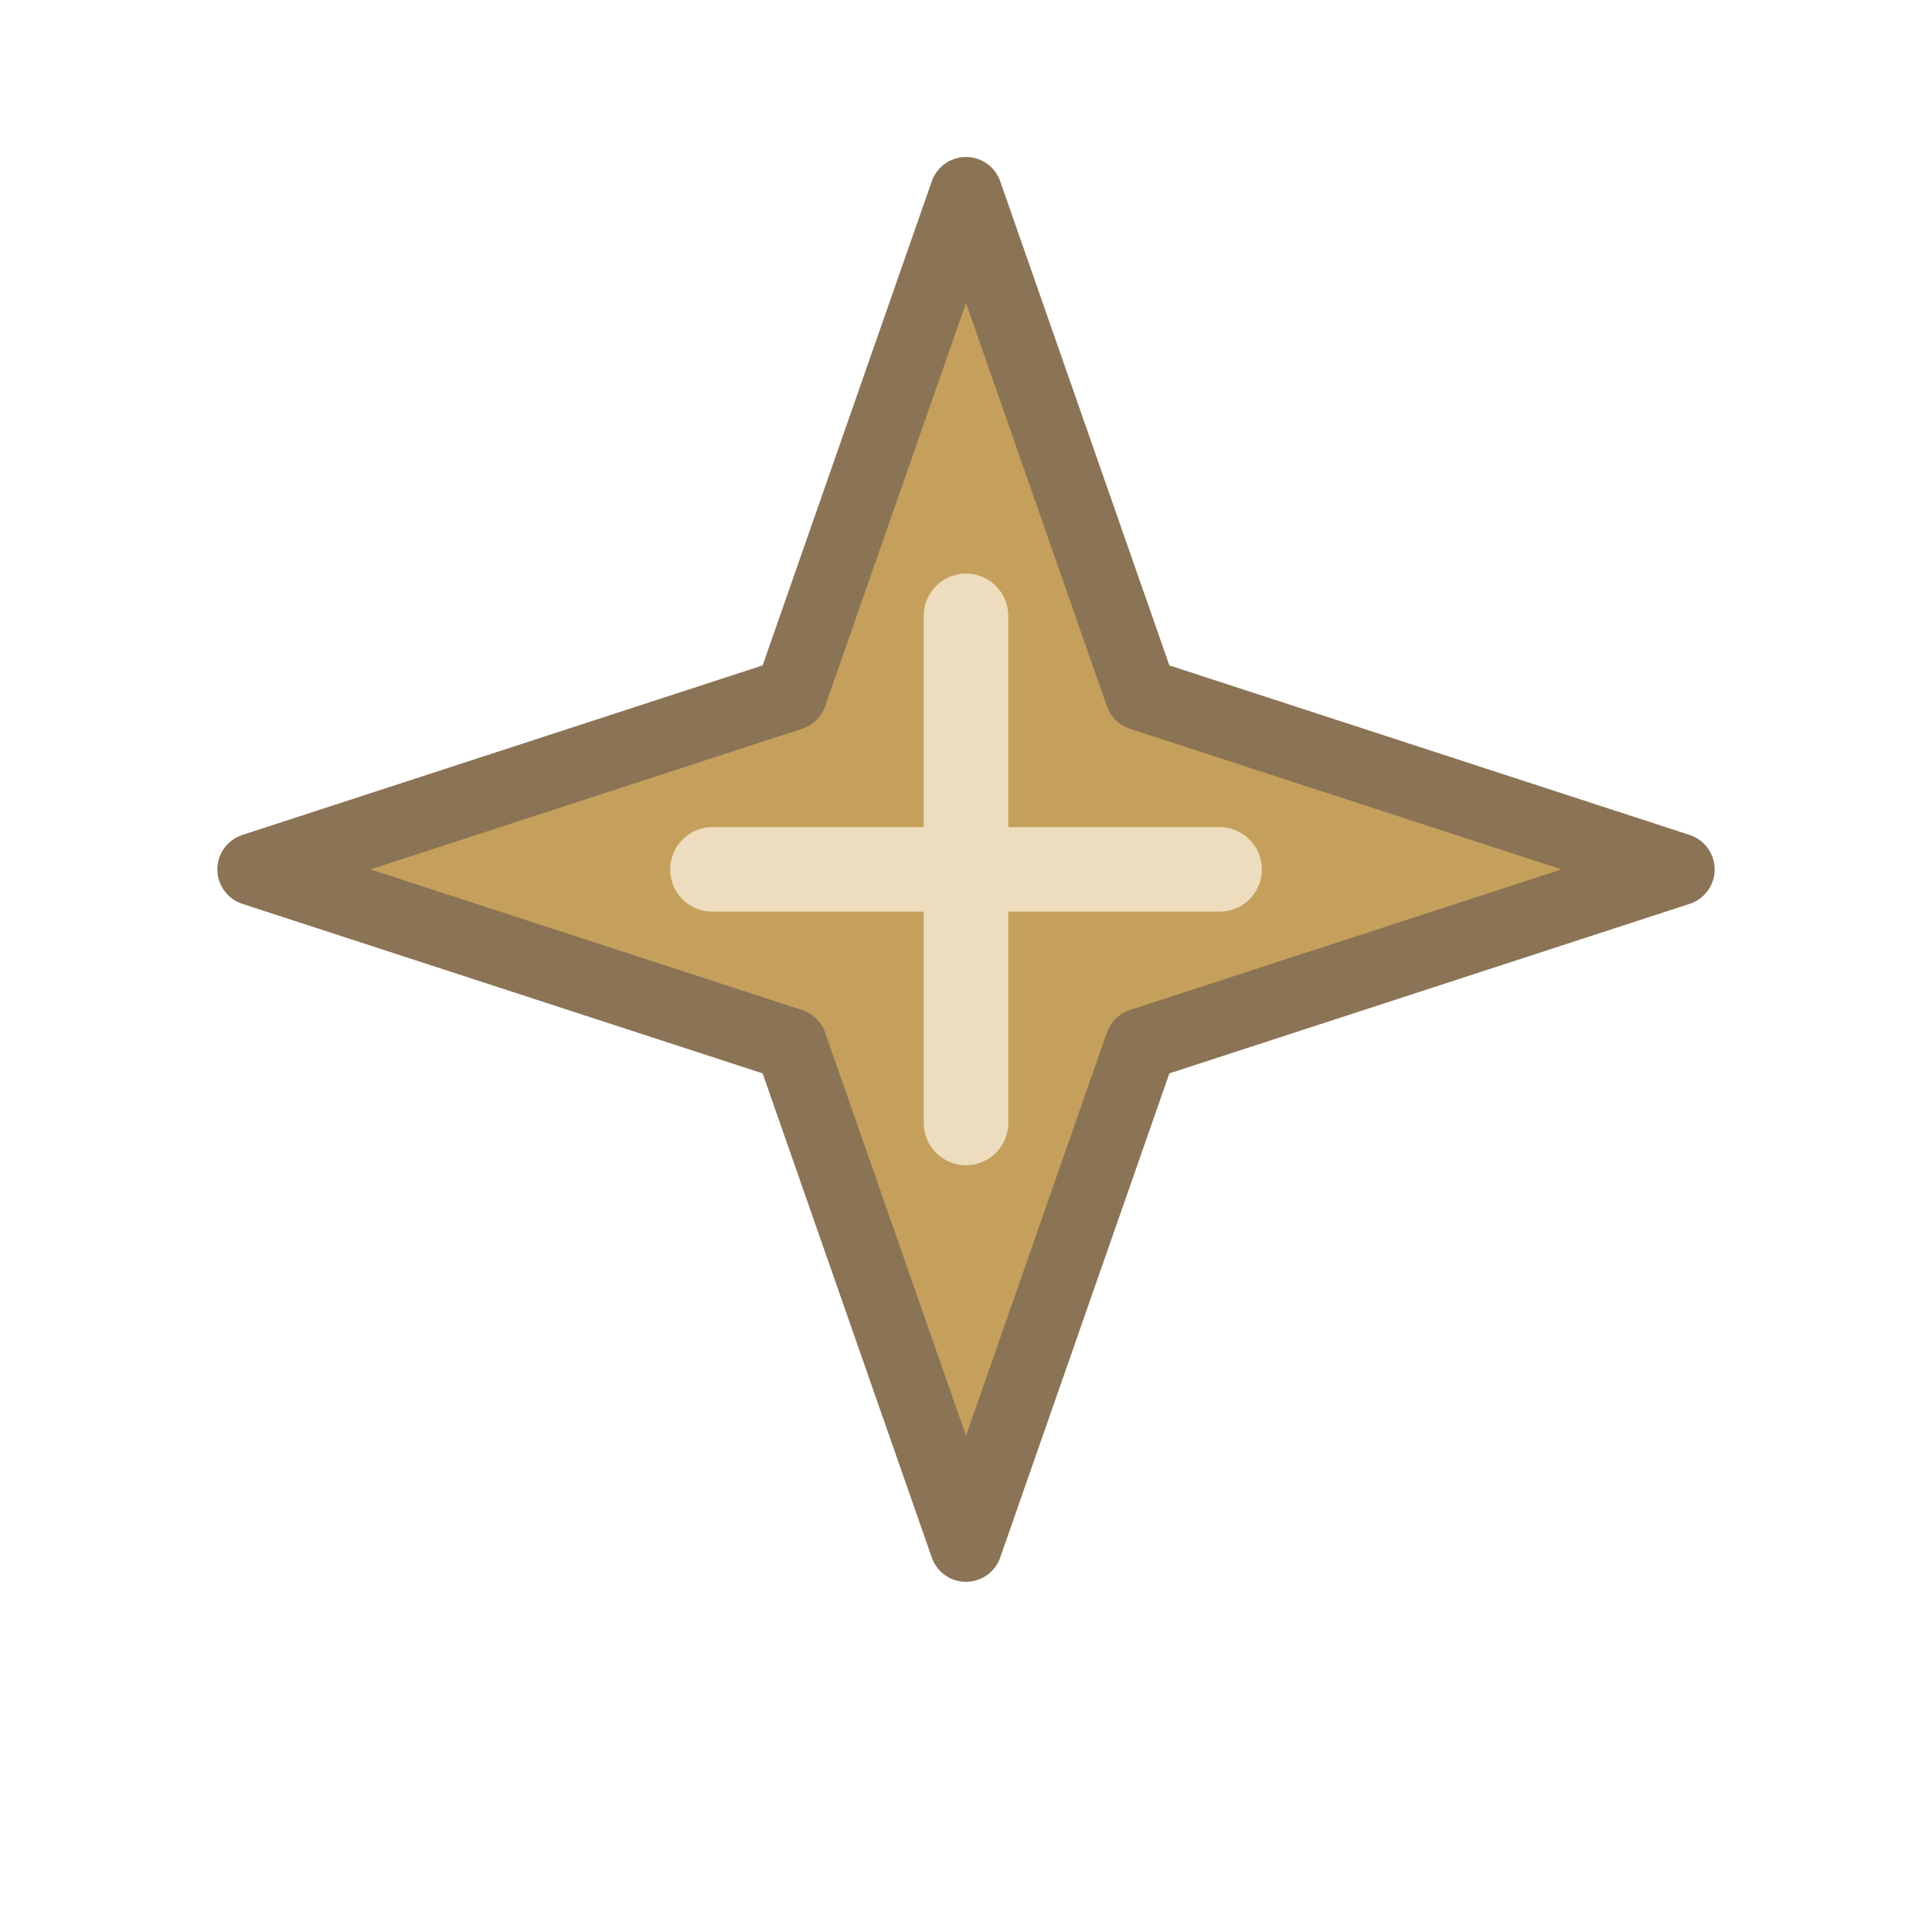
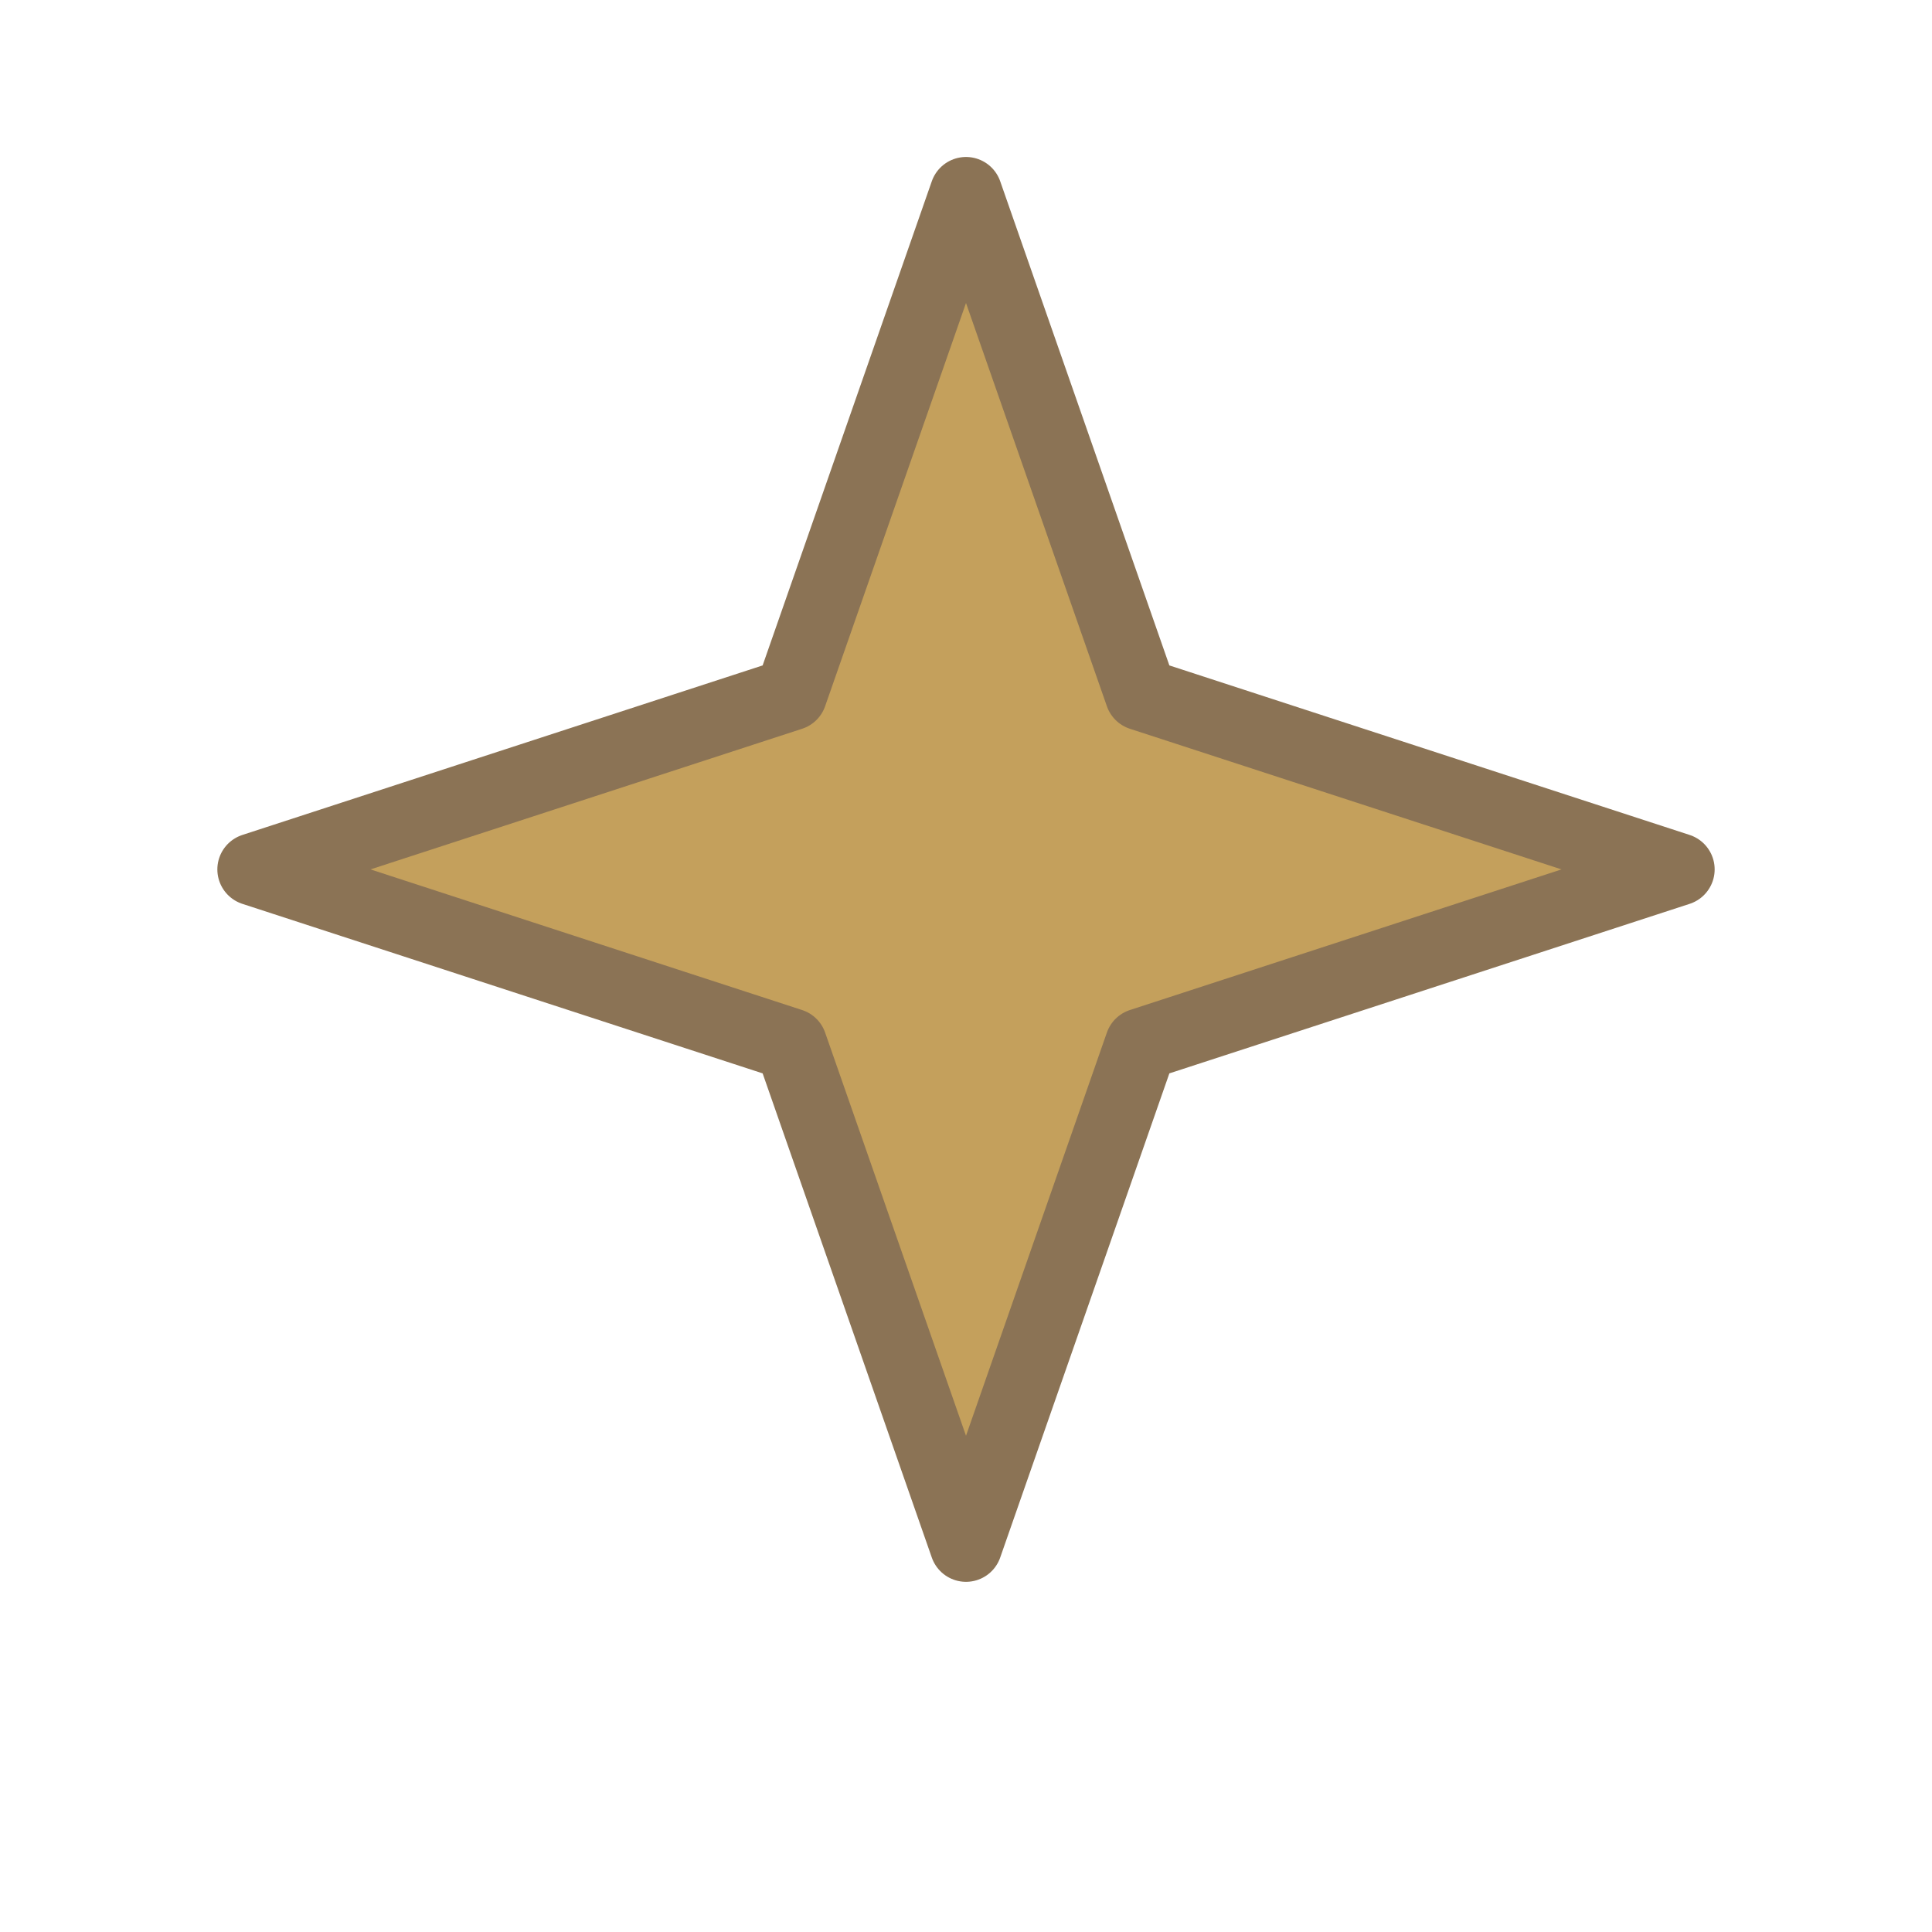
<svg xmlns="http://www.w3.org/2000/svg" width="32" height="32" viewBox="0 0 32 32" fill="none">
  <path d="M16 3.2L18.9 11.5L27.8 14.4L18.9 17.3L16 25.6L13.1 17.3L4.2 14.4L13.1 11.5L16 3.2Z" fill="#C4A05C" stroke="#8B7355" stroke-width="1.2" stroke-linejoin="round" />
-   <path d="M16 10.2V18.6M11.8 14.4H20.2" stroke="#FFF6E8" stroke-width="1.4" stroke-linecap="round" opacity="0.7" />
</svg>
